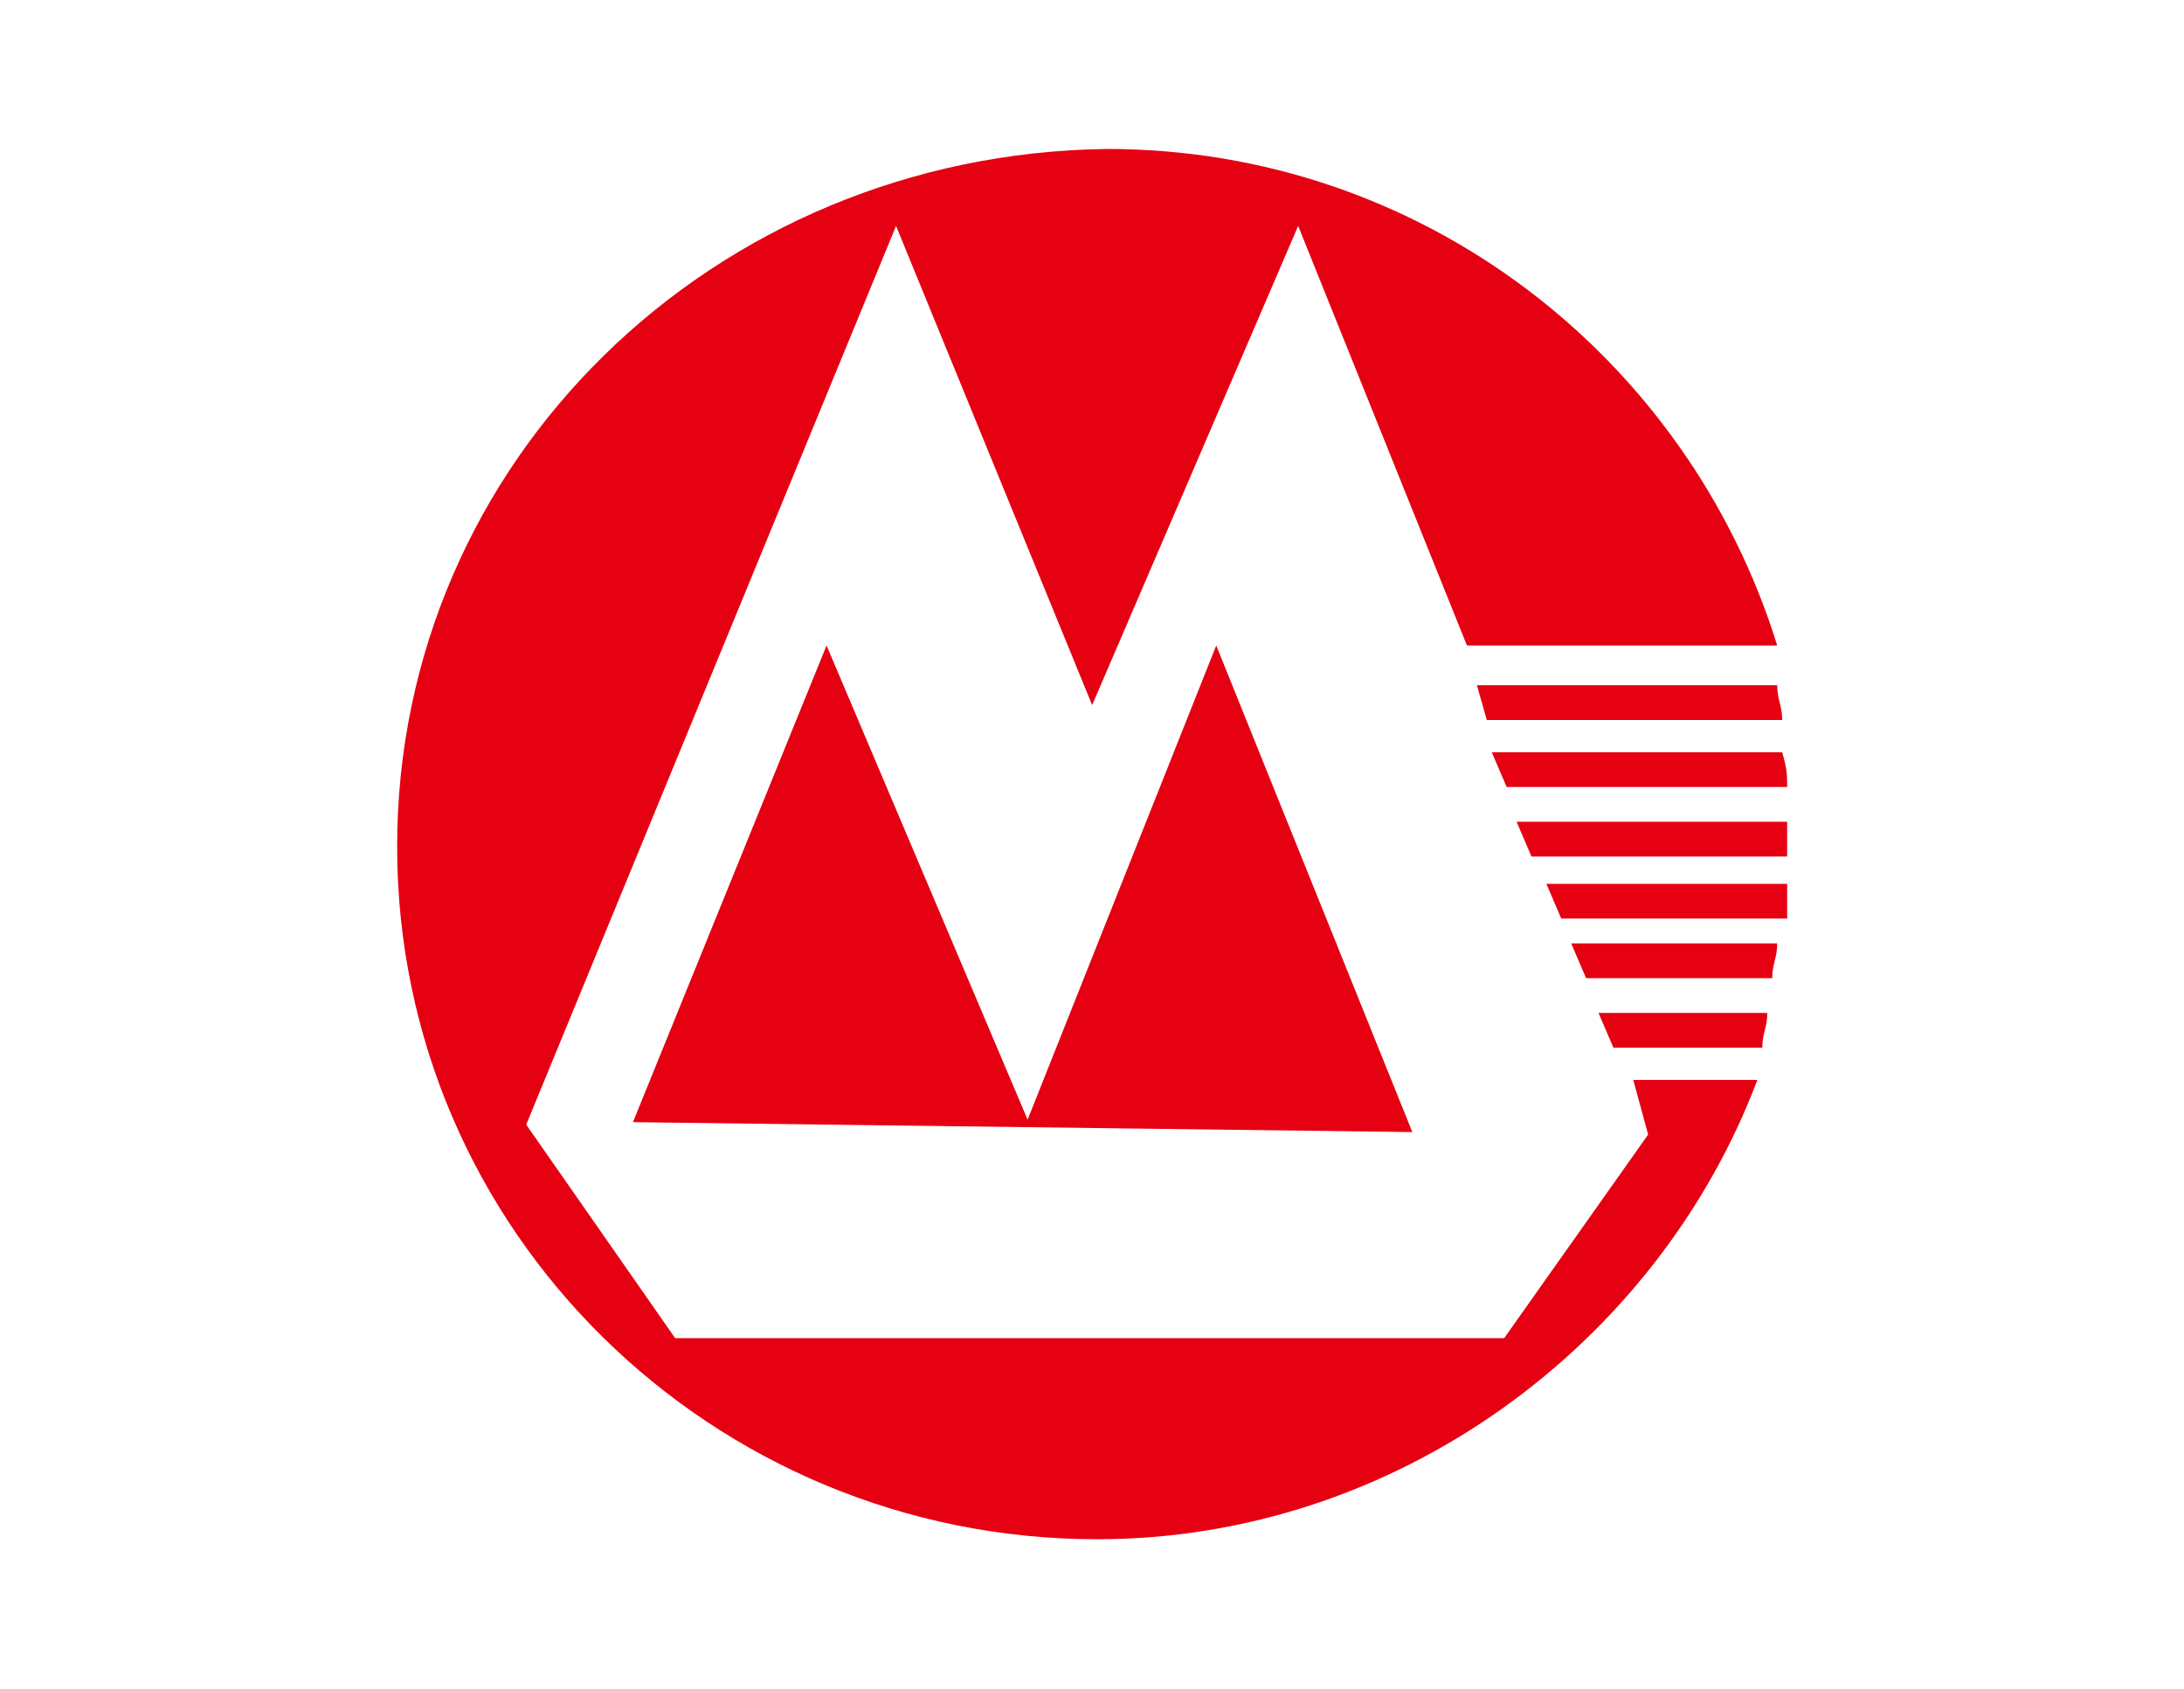
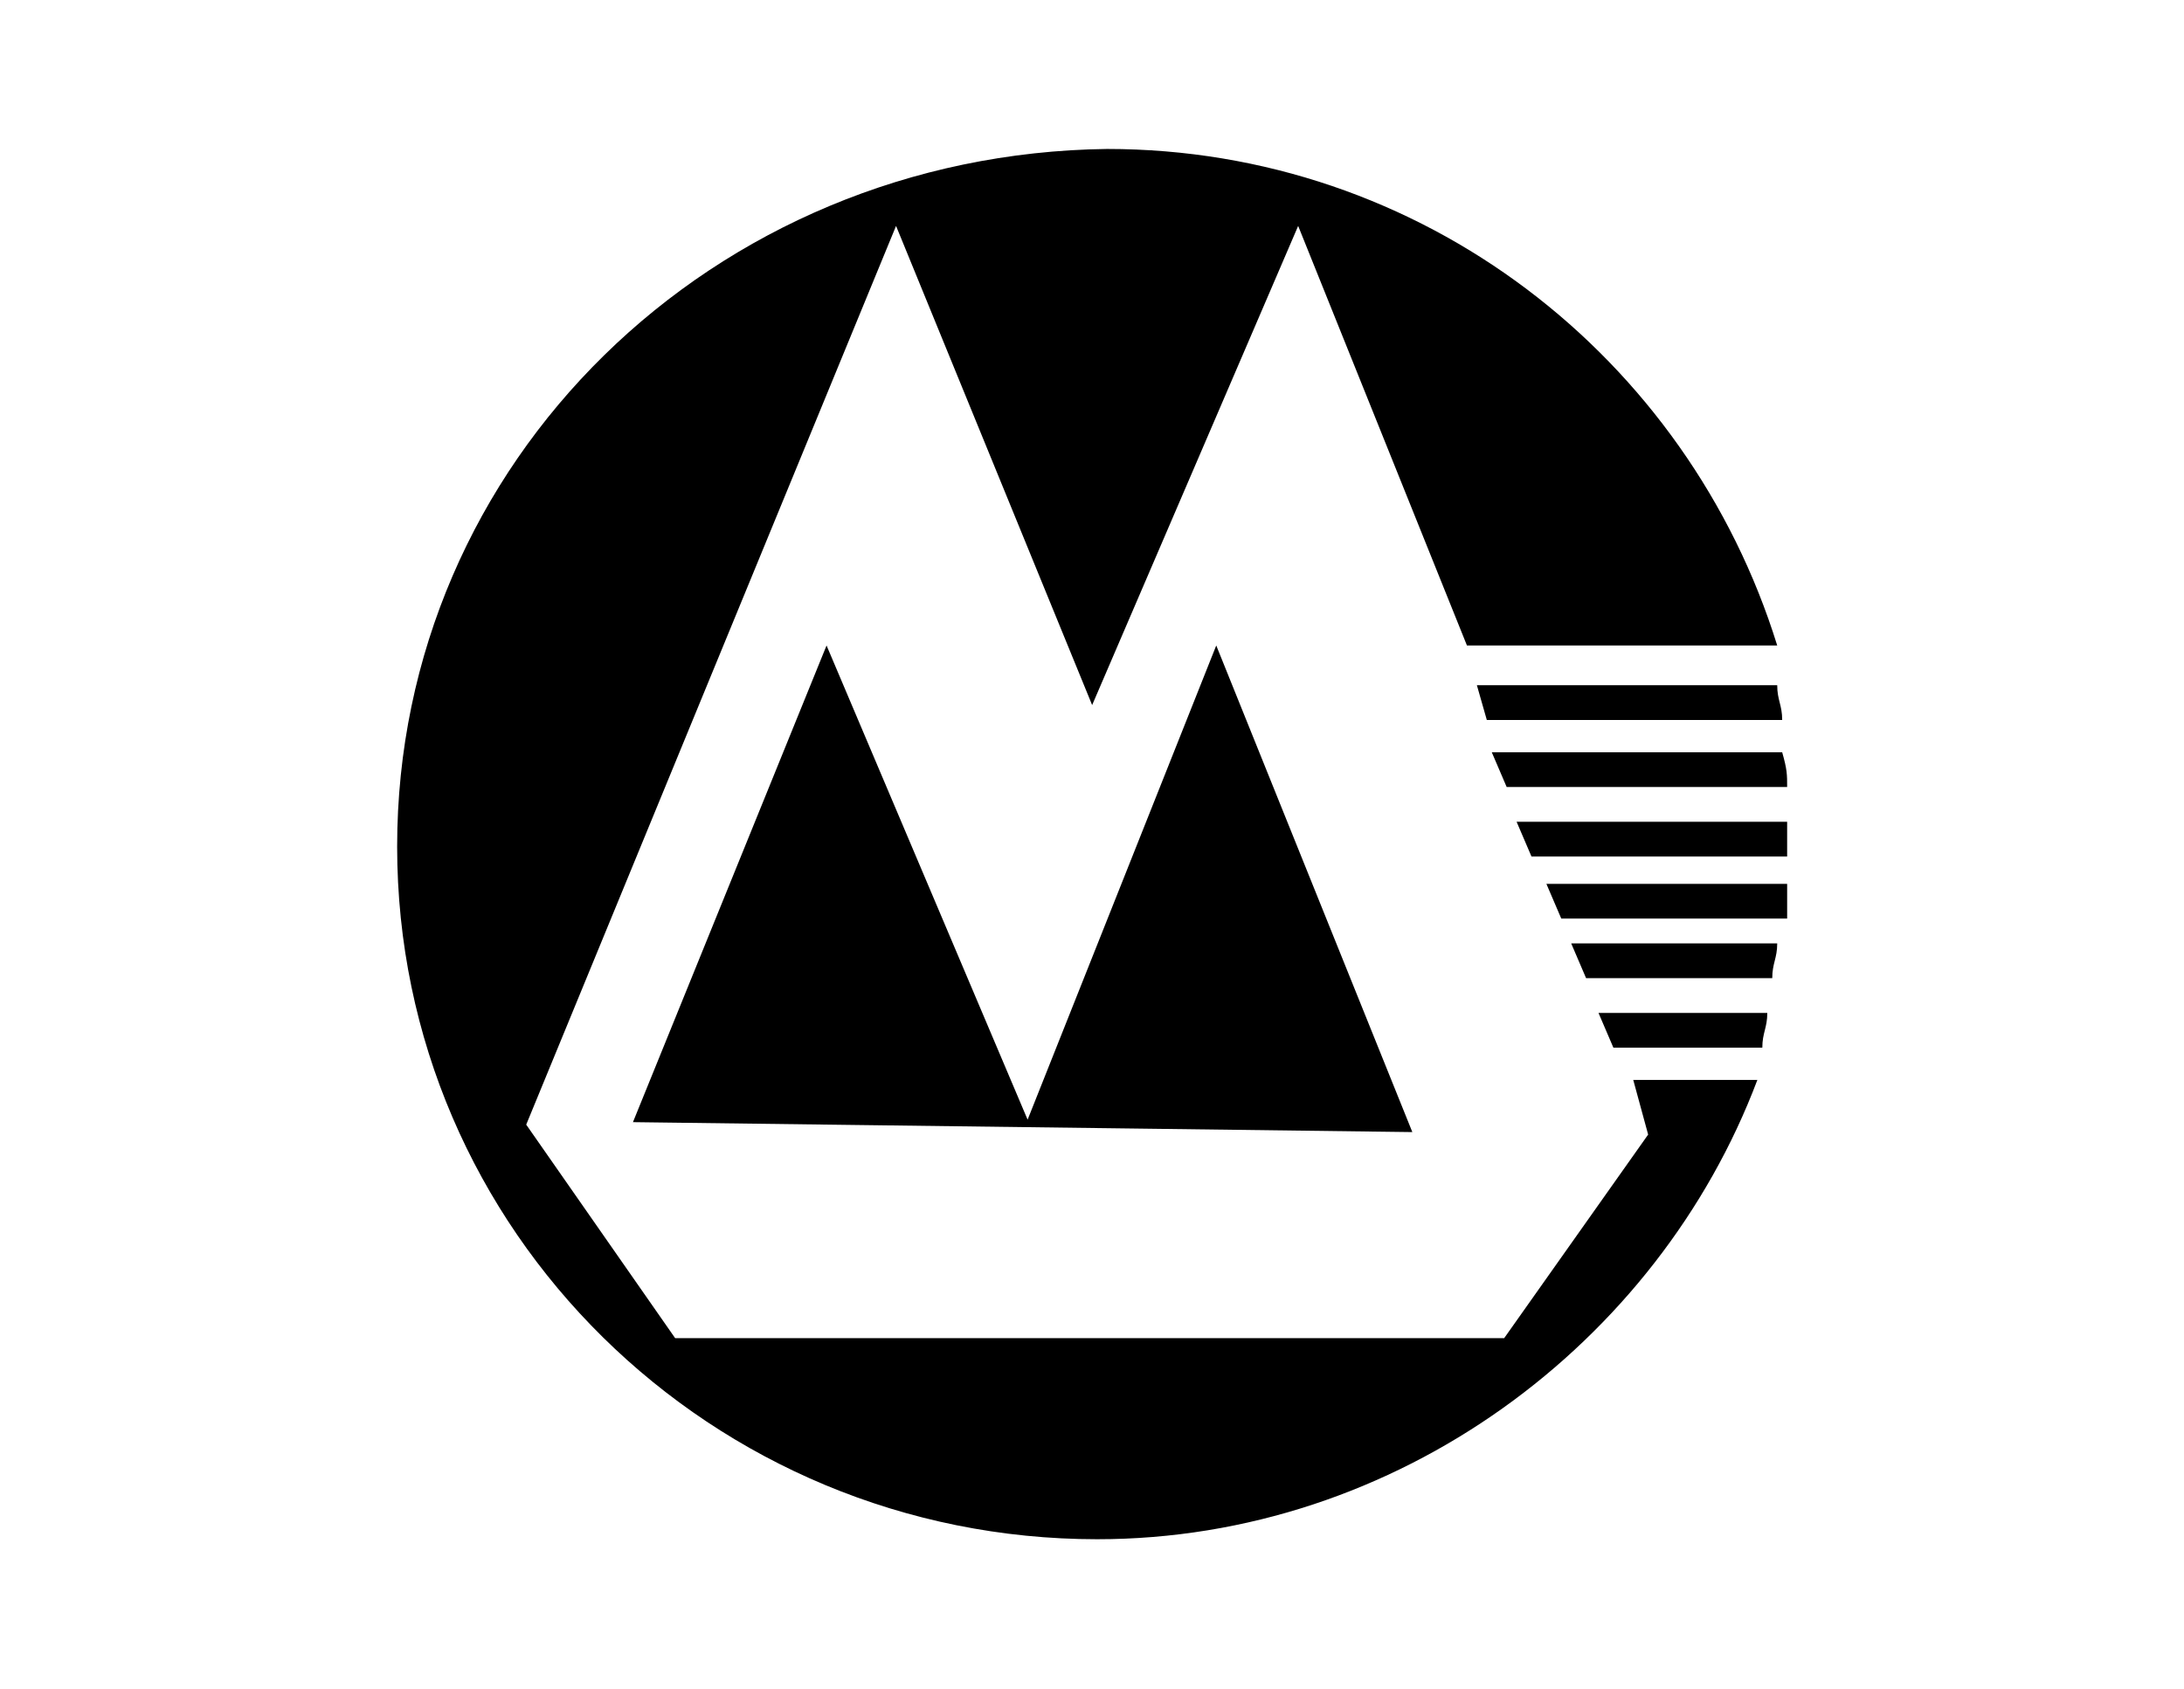
<svg xmlns="http://www.w3.org/2000/svg" t="1661927484884" class="icon" viewBox="0 0 1325 1024" version="1.1" p-id="1095" width="258.789" height="200">
-   <path d="M999.906 688.188l-9.035-33.129h75.294C1005.929 814.682 847.812 933.647 665.6 933.647 432.188 933.647 240.941 746.918 240.941 513.506S432.188 93.365 671.624 90.353c191.247 0 352.376 126.494 406.588 301.176H889.976L787.576 137.035 662.588 427.671 543.624 137.035 319.247 682.165l90.353 129.506h502.965l87.341-123.482zM902.024 436.706l-6.024-21.082h182.212c0 9.035 3.012 12.047 3.012 21.082H902.024zM623.435 679.153L737.882 391.529l118.965 295.153-472.847-6.024L501.459 391.529l121.976 287.624z m290.635-201.788l-9.035-21.082h176.188c3.012 10.541 3.012 13.553 3.012 21.082H914.071z m33.129 79.812l-9.035-21.082H1084.235V557.176h-137.035z m137.035-58.729v21.082H929.129l-9.035-21.082H1084.235z m-105.412 137.035l-9.035-21.082h102.4c0 9.035-3.012 12.047-3.012 21.082h-90.353z m-16.565-42.165l-9.035-21.082h124.988c0 9.035-3.012 12.047-3.012 21.082h-112.941z" fill="#E50012" p-id="1096" />
+   <path d="M999.906 688.188l-9.035-33.129h75.294C1005.929 814.682 847.812 933.647 665.6 933.647 432.188 933.647 240.941 746.918 240.941 513.506S432.188 93.365 671.624 90.353c191.247 0 352.376 126.494 406.588 301.176H889.976L787.576 137.035 662.588 427.671 543.624 137.035 319.247 682.165l90.353 129.506h502.965l87.341-123.482zM902.024 436.706l-6.024-21.082h182.212c0 9.035 3.012 12.047 3.012 21.082H902.024zM623.435 679.153L737.882 391.529l118.965 295.153-472.847-6.024L501.459 391.529l121.976 287.624z m290.635-201.788l-9.035-21.082h176.188c3.012 10.541 3.012 13.553 3.012 21.082H914.071z m33.129 79.812l-9.035-21.082H1084.235V557.176h-137.035z m137.035-58.729v21.082H929.129l-9.035-21.082H1084.235z m-105.412 137.035l-9.035-21.082h102.4c0 9.035-3.012 12.047-3.012 21.082h-90.353z m-16.565-42.165l-9.035-21.082h124.988c0 9.035-3.012 12.047-3.012 21.082h-112.941z" fill="currentColor" p-id="1096" />
</svg>
